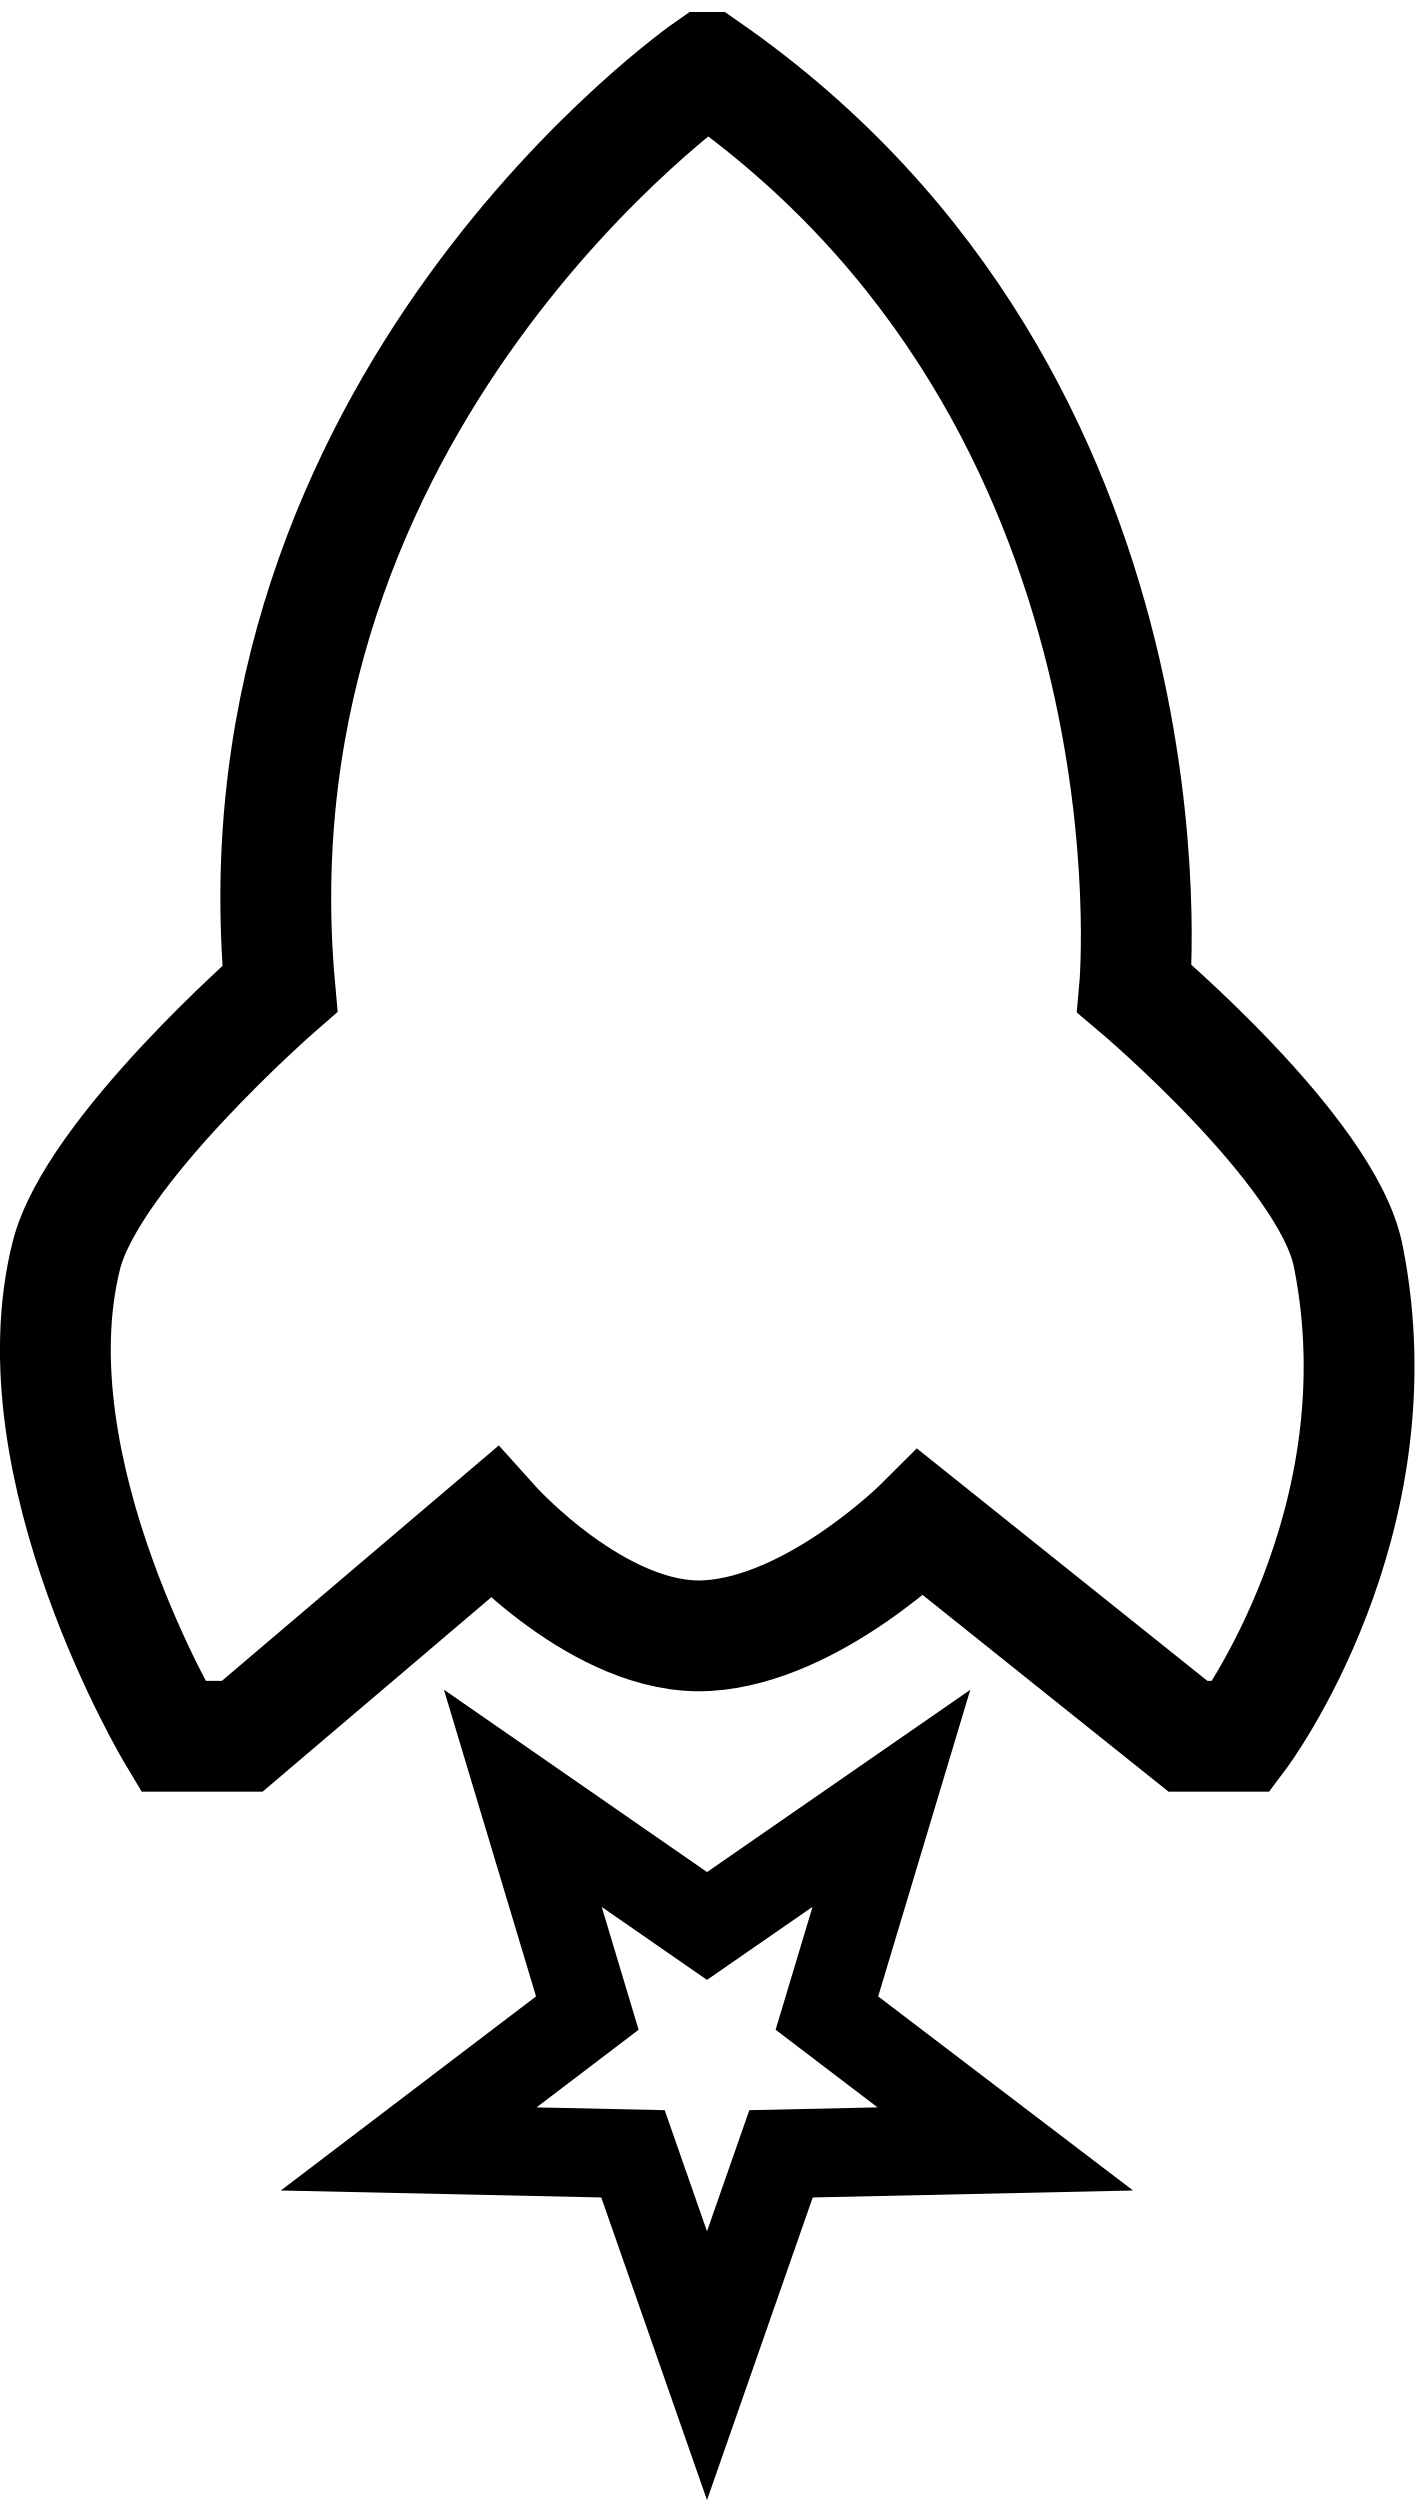
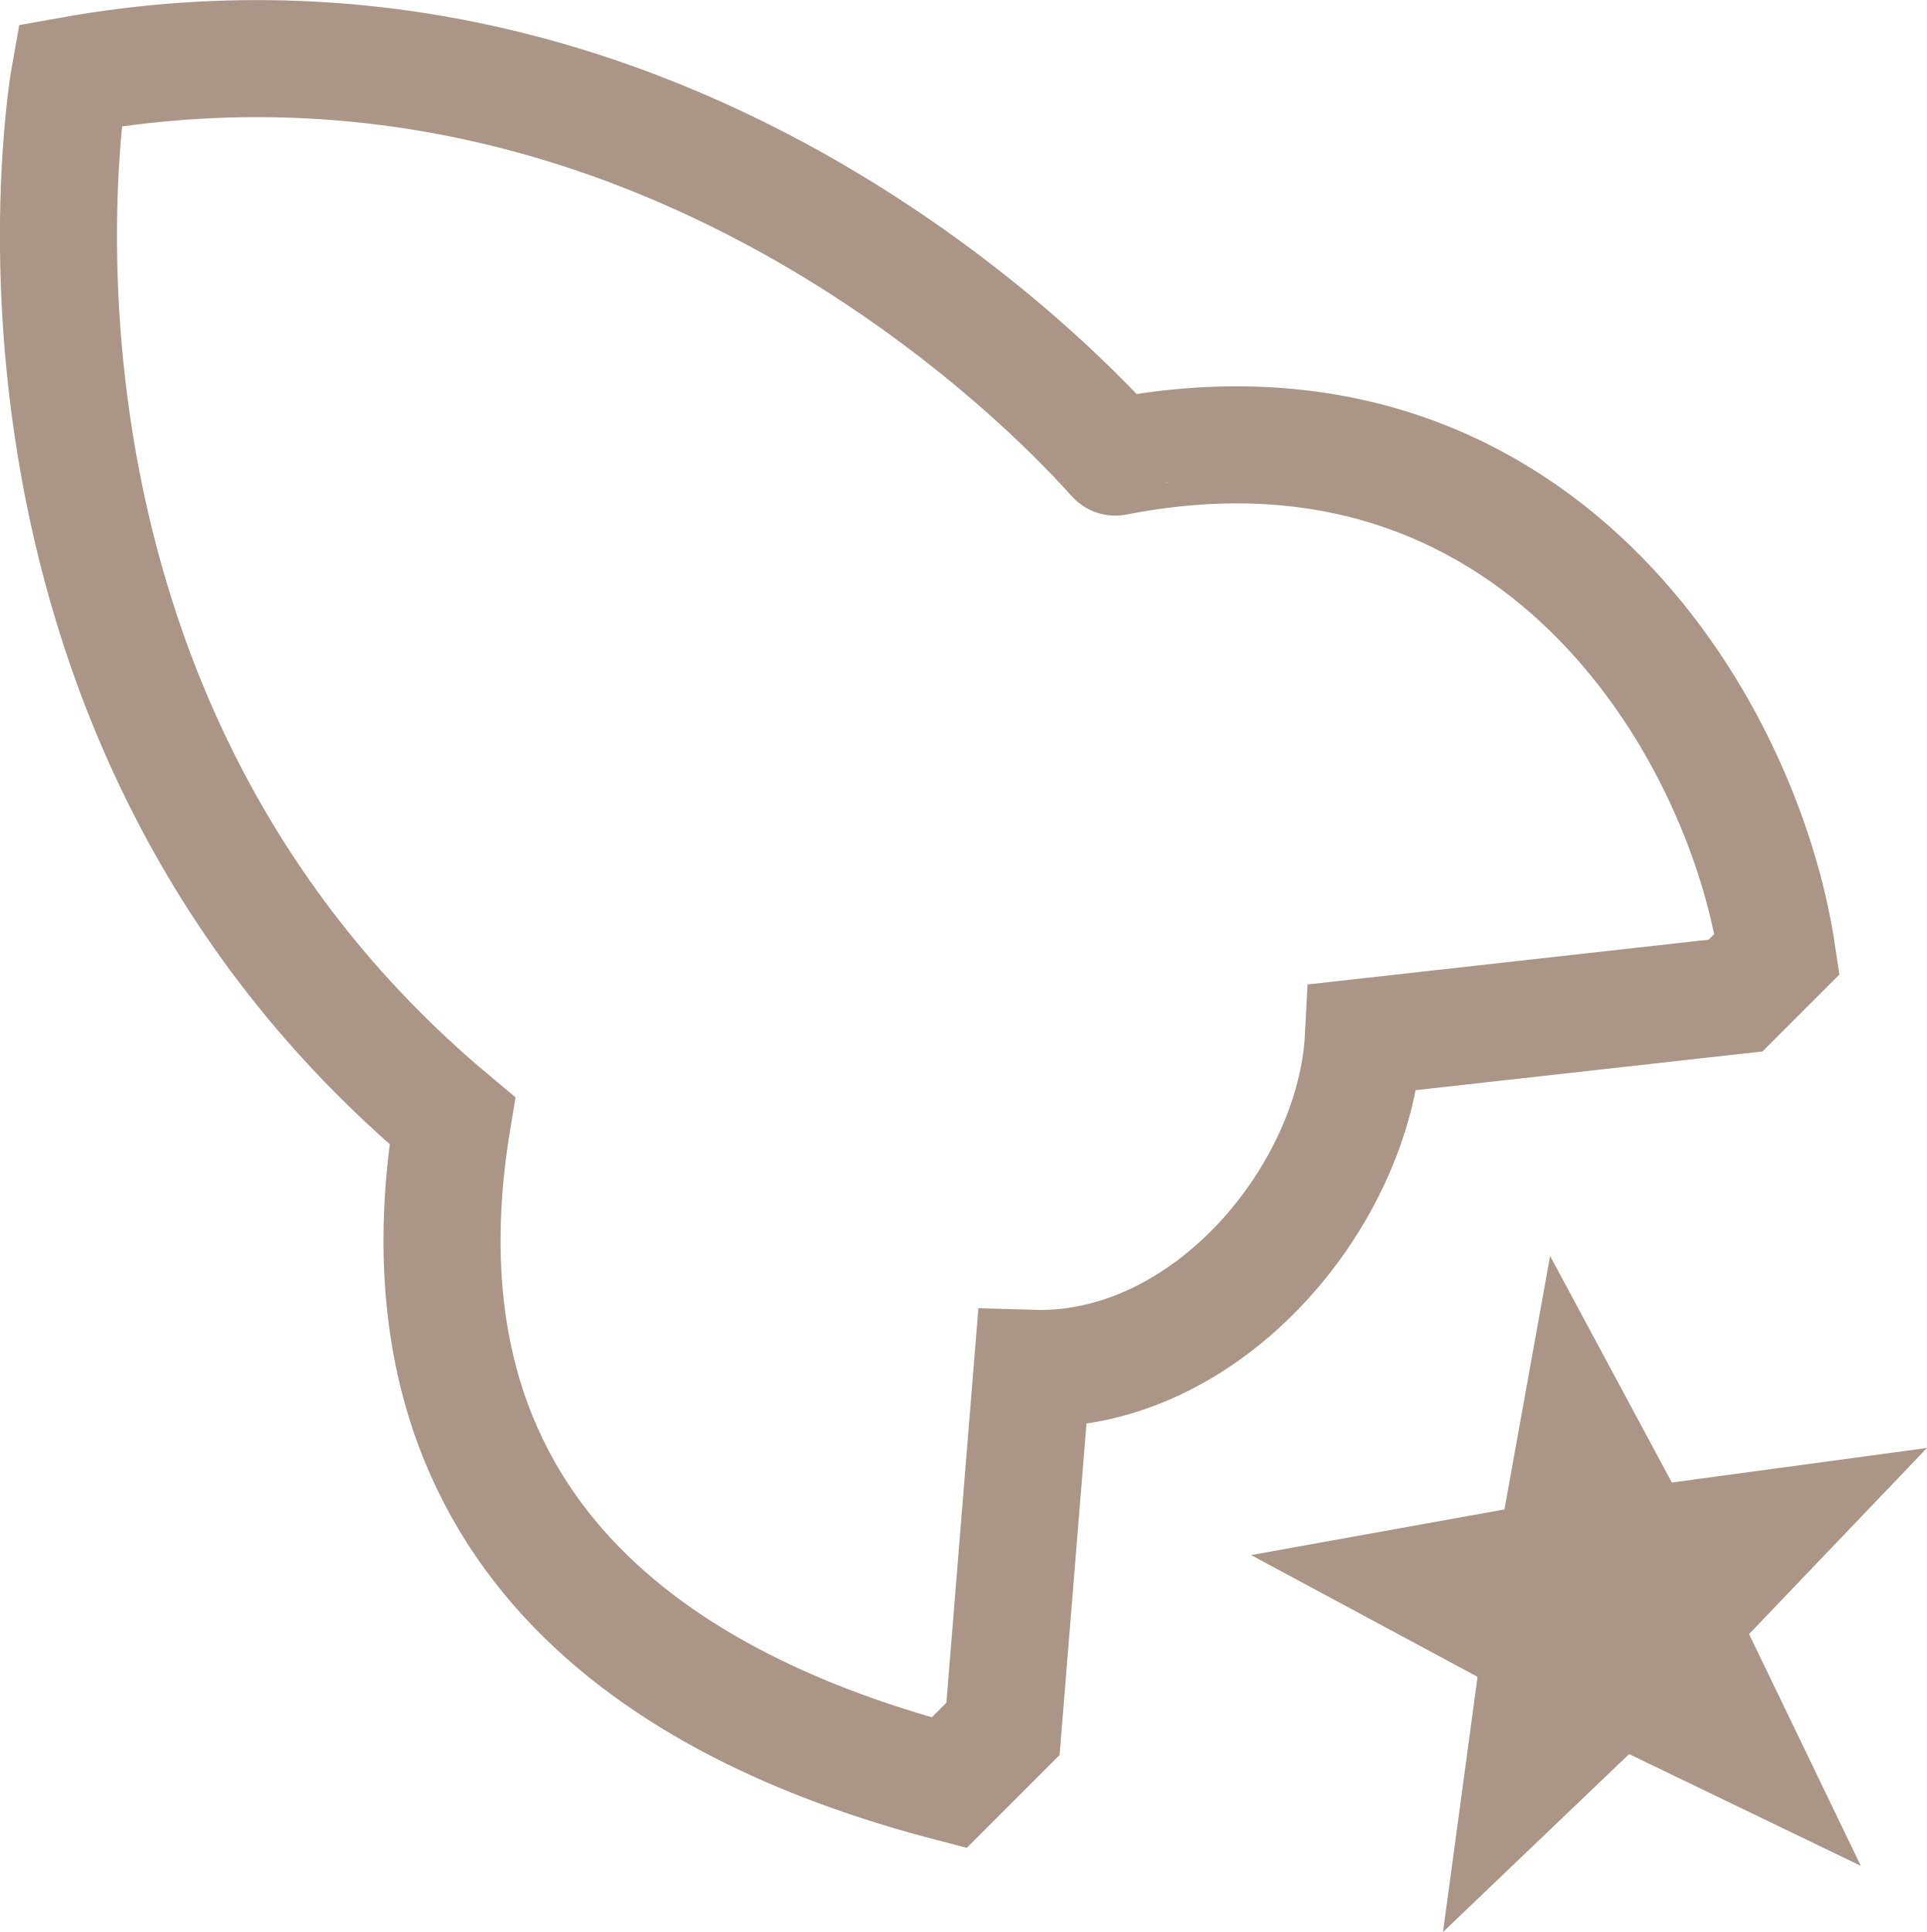
- <svg xmlns="http://www.w3.org/2000/svg" id="Layer_2" viewBox="0 0 63.81 112.8">
+ <svg xmlns="http://www.w3.org/2000/svg" id="Layer_2" viewBox="0 0 32.93 33.01">
  <defs>
-     <style>.cls-1{stroke-width:4px;}.cls-1,.cls-2{fill:none;stroke:#000;stroke-miterlimit:10;}.cls-2{stroke-width:5px;}</style>
+     <style>.cls-1{fill:none;stroke:#aa9587;stroke-miterlimit:10;stroke-width:2px;}.cls-2{fill:#aa9587;}</style>
  </defs>
  <g id="Layer_1-2">
-     <path class="cls-2" d="m31.9,3.04S10.22,18.11,12.63,44.61c0,0-8.47,7.37-9.64,12.05-2.41,9.64,4.82,21.68,4.82,21.68h3.12l11.34-9.64s4.82,5.38,9.64,5.1,9.64-5.1,9.64-5.1l12.05,9.64h2.41s7.23-9.64,4.82-21.68c-.95-4.73-9.64-12.05-9.64-12.05,0,0,2.41-26.5-19.27-41.57Z" />
-     <polygon class="cls-1" points="31.9 106.74 35.24 97.18 45.36 96.96 37.31 90.83 40.22 81.14 31.9 86.9 23.59 81.14 26.5 90.83 18.44 96.96 28.56 97.18 31.9 106.74" />
+     <path class="cls-1" d="m1.19,1.29S-.75,12.07,7.73,19.15c-1.21,7.34,4.05,10.15,8.49,11.31l.92-.92.5-6.16c3,.09,5.52-2.96,5.66-5.66l6.36-.71.71-.71c-.59-3.95-4.17-9.89-11.31-8.49C19.05,7.83,11.98-.65,1.19,1.29Z" />
+     <polygon class="cls-2" points="31.8 31.88 27.84 29.97 24.66 33.01 25.25 28.65 21.38 26.57 25.71 25.79 26.49 21.46 28.57 25.33 32.93 24.74 29.89 27.92 31.8 31.88" />
  </g>
</svg>
